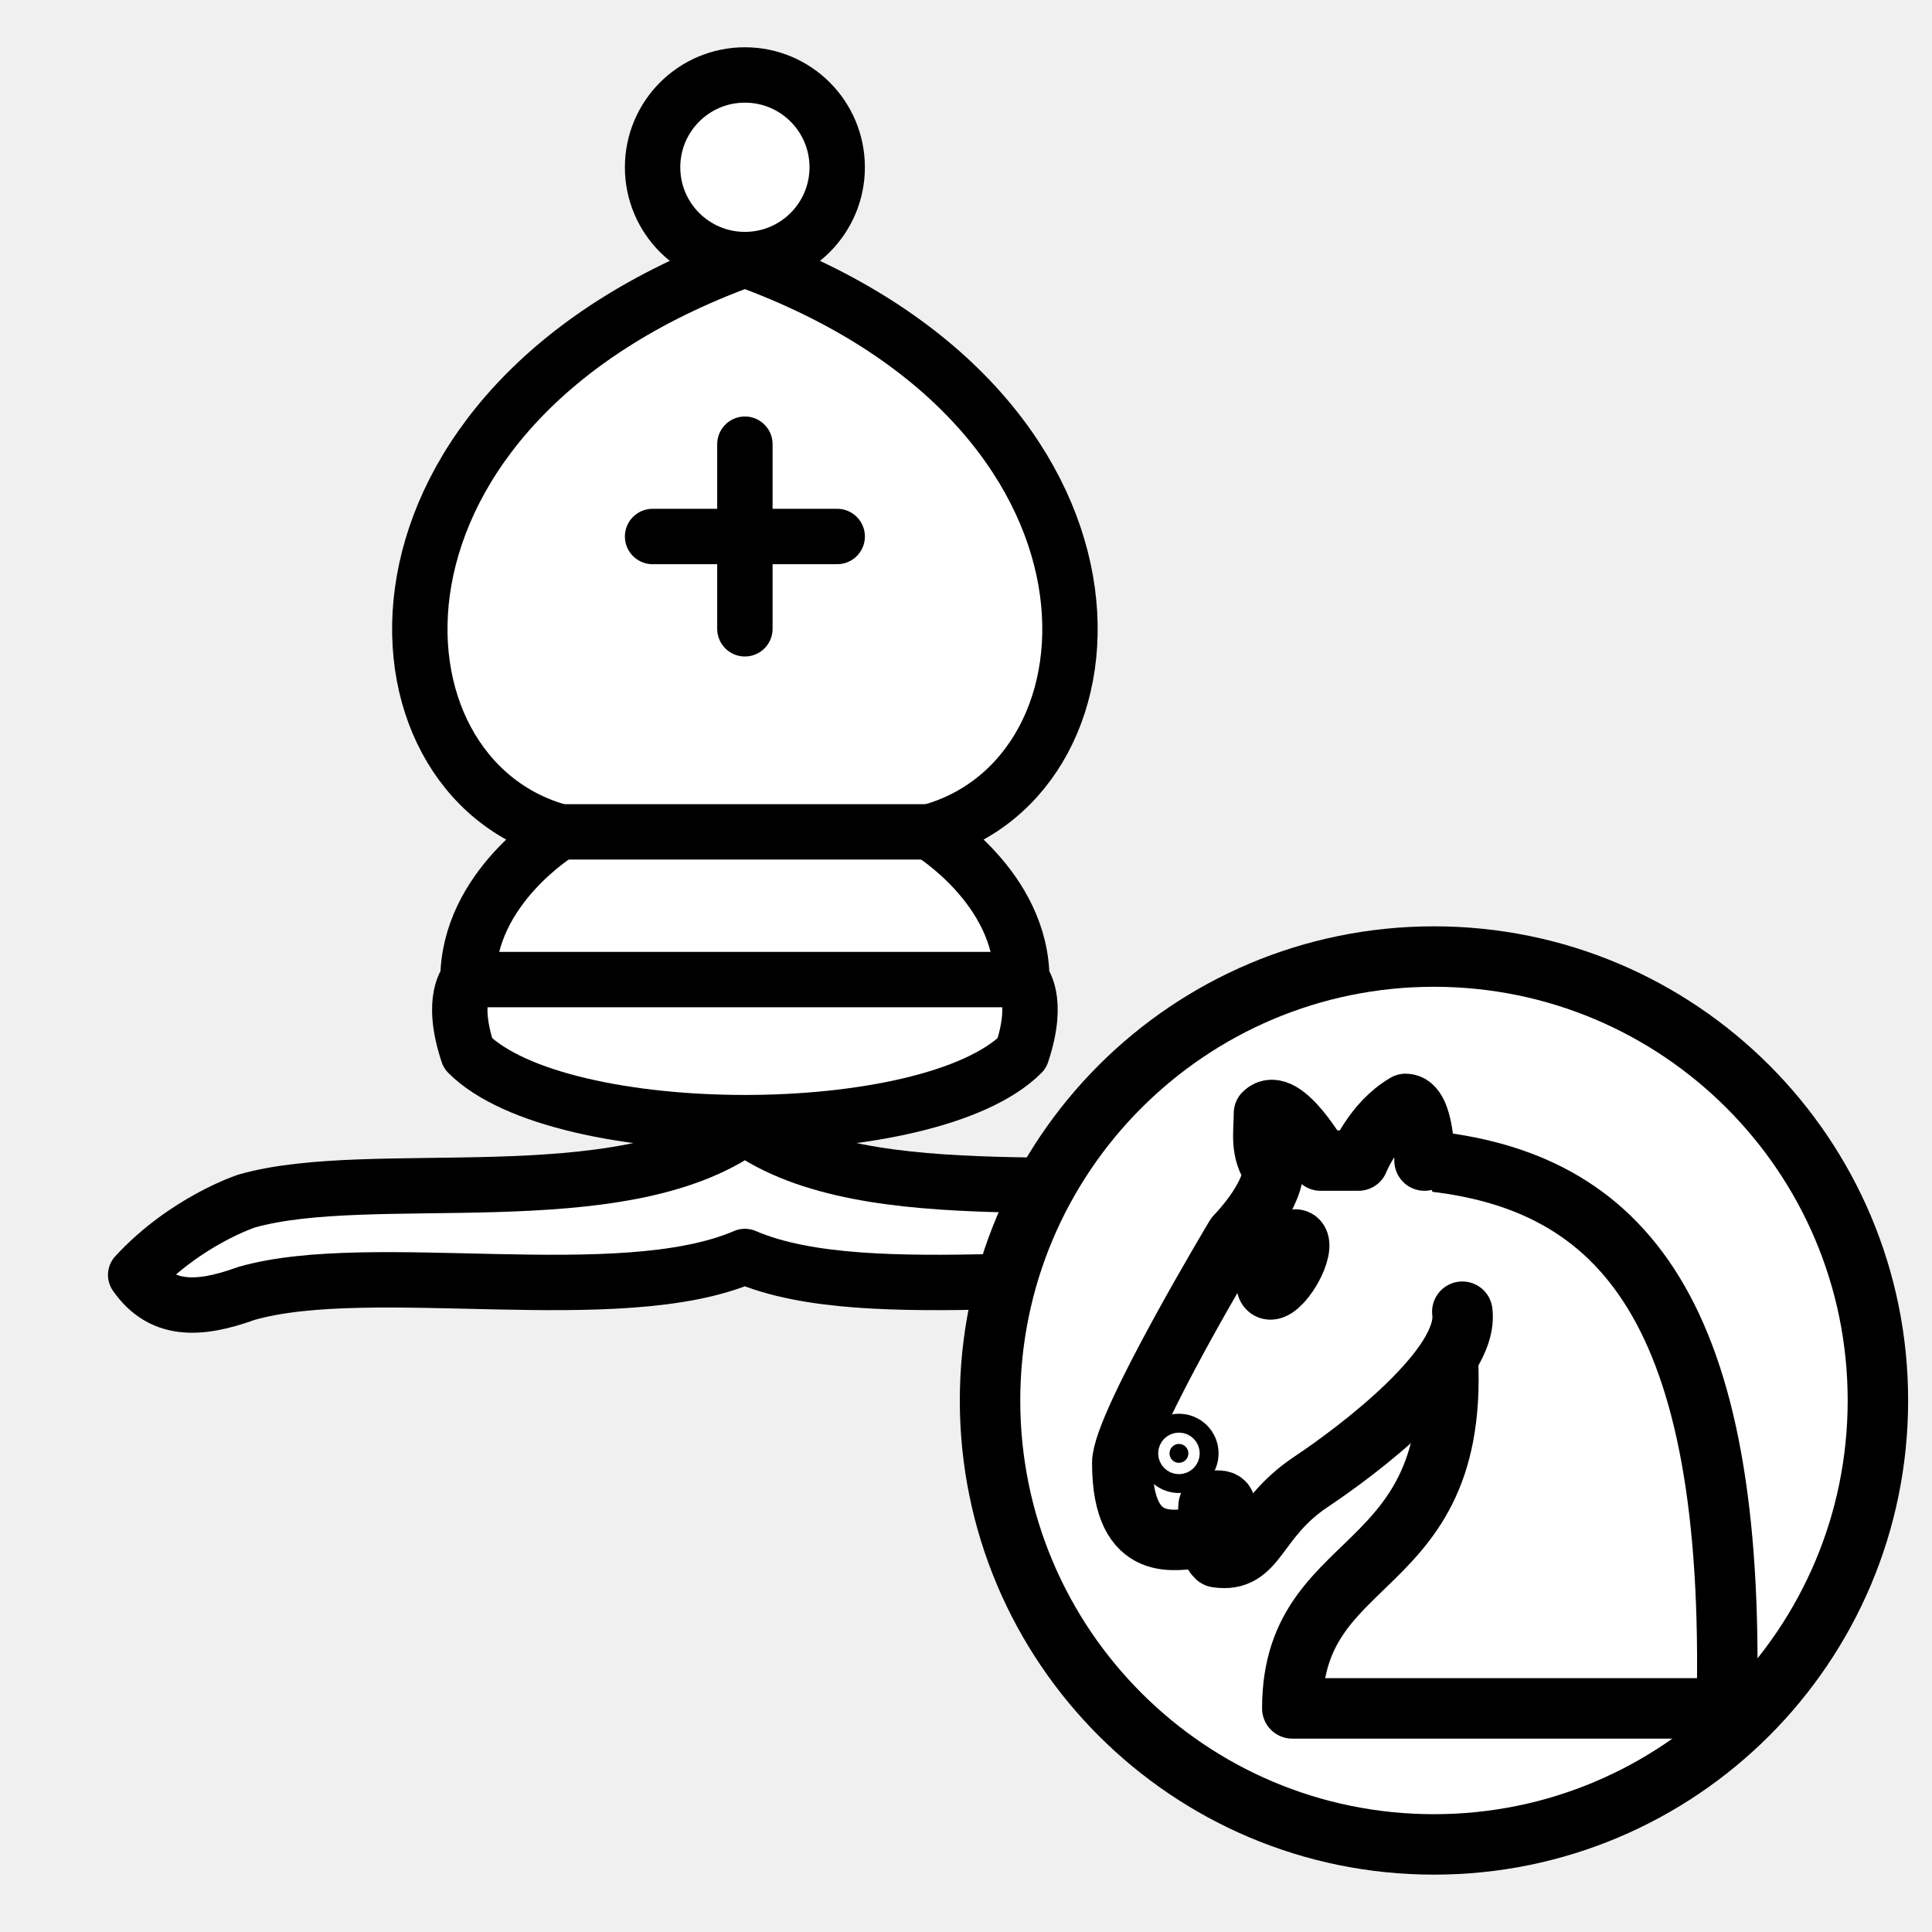
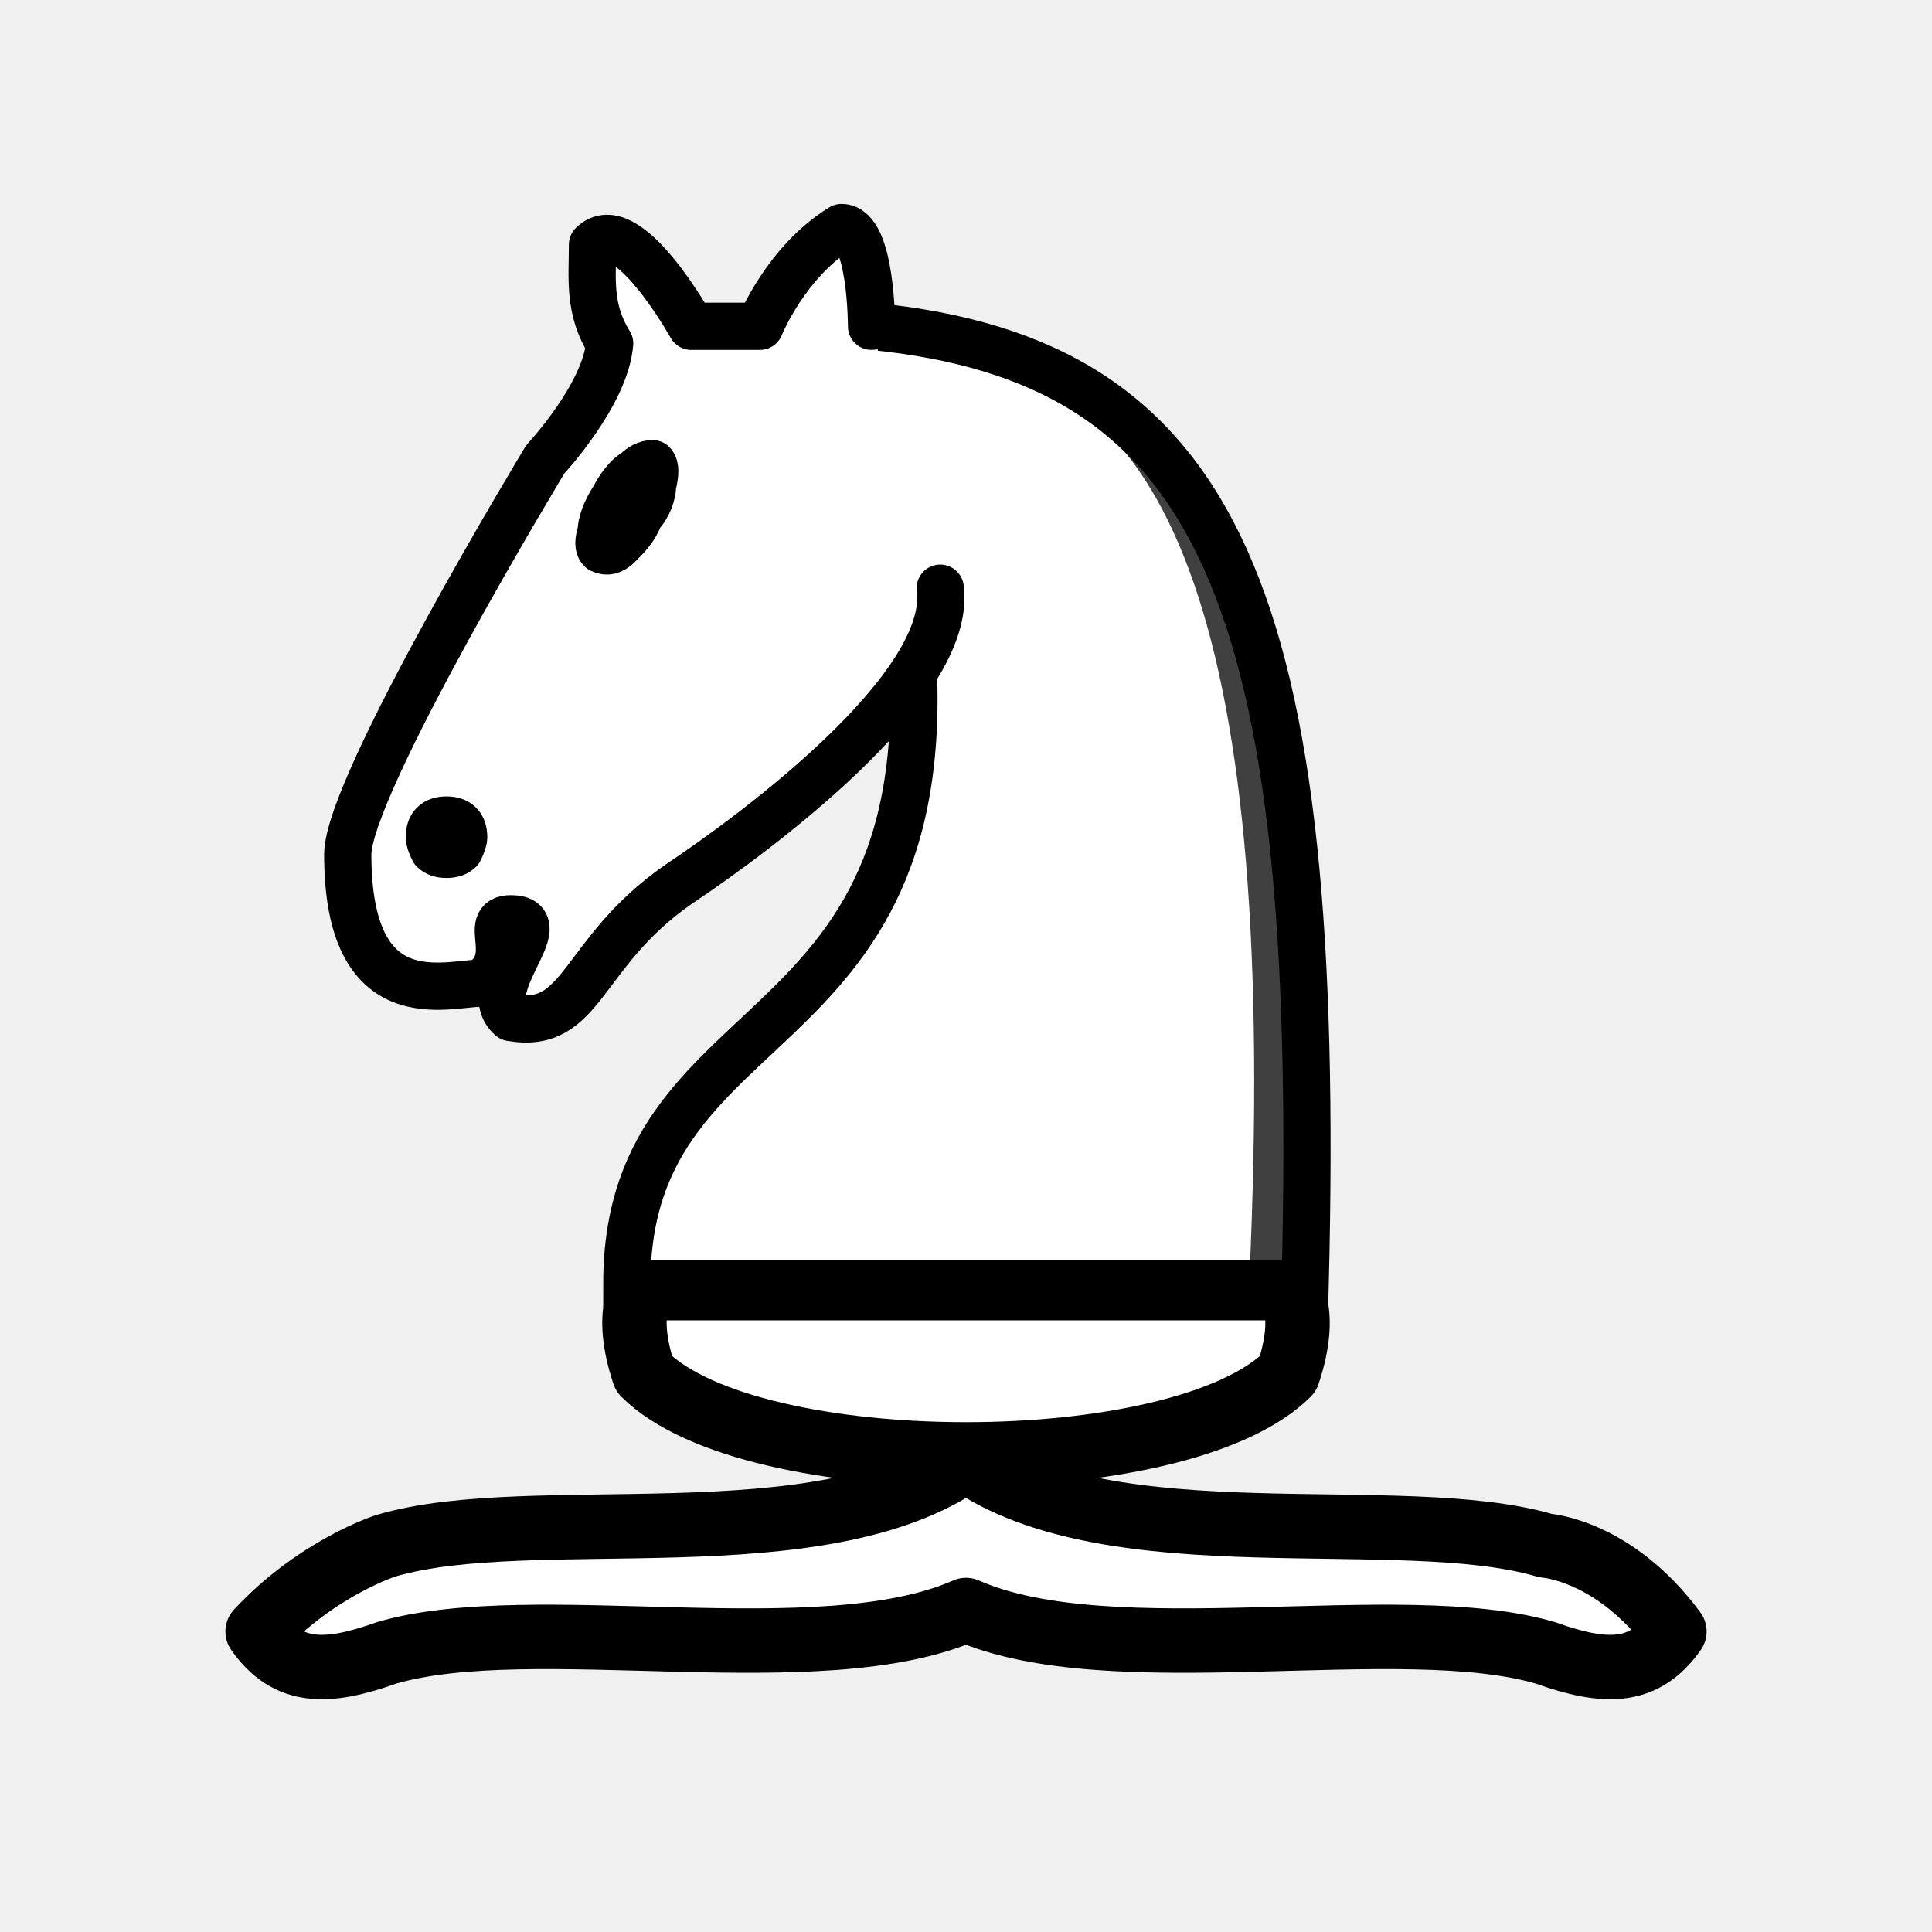
- <svg xmlns="http://www.w3.org/2000/svg" version="1.1" width="45" height="45" viewBox="0 0 45 45">
-   <g transform="translate(-2,-3.5) scale(0.86)">
-     <g style="opacity:1; fill:none; fill-rule:evenodd; fill-opacity:1; stroke:#000000; stroke-width:1.5; stroke-linecap:round; stroke-linejoin:round; stroke-miterlimit:4; stroke-dasharray:none; stroke-opacity:1;" transform="translate(0,0.6)">
-       <g style="fill:#ffffff; stroke:#000000; stroke-linecap:butt;">
-         <path d="M 9,36 C 12.39,35.03 19.11,36.43 22.5,34 C 25.89,36.43 32.61,35.03 36,36 C 36,36 37.65,36.54 39,38 C 38.32,38.97 37.35,38.99 36,38.5 C 32.61,37.53 25.89,38.96 22.5,37.5 C 19.11,38.96 12.39,37.53 9,38.5 C 7.65,38.99 6.68,38.97 6,38 C 7.35,36.54 9,36 9,36 z" />
-         <path d="M 15,32 C 17.5,34.5 27.5,34.5 30,32 C 30.5,30.5 30,30 30,30 C 30,27.5 27.5,26 27.5,26 C 33,24.5 33.5,14.5 22.5,10.5 C 11.5,14.5 12,24.5 17.5,26 C 17.5,26 15,27.5 15,30 C 15,30 14.5,30.5 15,32 z" />
-         <path d="M 25 8 A 2.5 2.5 0 1 1  20,8 A 2.5 2.5 0 1 1  25 8 z" />
-       </g>
-       <path d="M 17.5,26 L 27.5,26 M 15,30 L 30,30 M 22.5,15.5 L 22.5,20.5 M 20,18 L 25,18" style="fill:none; stroke:#000000; stroke-linejoin:miter;" />
-     </g>
-   </g>
-   <g transform="translate(23.5,22.5) scale(0.44)">
-     <circle cx="22.5" cy="23" r="23.5" fill="#ffffff" stroke="#000000" stroke-width="3.2" />
-     <g style="opacity:1; fill:none; fill-opacity:1; fill-rule:evenodd; stroke:#000000; stroke-width:3.2; stroke-linecap:round;stroke-linejoin:round;stroke-miterlimit:4; stroke-dasharray:none; stroke-opacity:1;" transform="translate(0,0.3)">
-       <path d="M 22,10 C 32.5,11 38.5,18 38,39 L 15,39 C 15,30 25,32.5 23,18" style="fill:#ffffff; stroke:#000000;" />
-       <path d="M 24,18 C 24.38,20.91 18.45,25.37 16,27 C 13,29 13.18,31.34 11,31 C 9.958,30.06 12.41,27.96 11,28 C 10,28 11.19,29.23 10,30 C 9,30 5.997,31 6,26 C 6,24 12,14 12,14 C 12,14 13.89,12.1 14,10.5 C 13.27,9.506 13.5,8.5 13.5,7.5 C 14.5,6.5 16.5,10 16.5,10 L 18.5,10 C 18.5,10 19.28,8.008 21,7 C 22,7 22,10 22,10" style="fill:#ffffff; stroke:#000000;" />
-       <path d="M 9.5 25.5 A 0.5 0.5 0 1 1 8.5,25.5 A 0.5 0.5 0 1 1 9.5 25.5 z" style="fill:#000000; stroke:#000000;" />
-       <path d="M 15 15.5 A 0.5 1.5 0 1 1  14,15.5 A 0.5 1.5 0 1 1  15 15.5 z" transform="matrix(0.866,0.5,-0.5,0.866,9.693,-5.173)" style="fill:#000000; stroke:#000000;" />
-     </g>
-   </g>
+ <svg xmlns="http://www.w3.org/2000/svg" version="1.2" viewBox="0 0 45 45" width="45" height="45">
+   <style>
+ 		.s0 { fill: #ffffff;stroke: #000000;stroke-linejoin: round;stroke-width: 1.5 } 
+ 		.s1 { opacity: .75;fill: none;stroke: #000000;stroke-width: 1.5 } 
+ 		.s2 { fill: #ffffff;stroke: #000000;stroke-linecap: round;stroke-width: 1.1 } 
+ 		.s3 { fill: #ffffff;stroke: #000000;stroke-linecap: round;stroke-linejoin: round;stroke-width: 1.1 } 
+ 		.s4 { fill: #000000;stroke: #000000;stroke-linecap: round;stroke-linejoin: round;stroke-width: 1.1 } 
+ 		.s5 { opacity: .75;fill: none;stroke: #000000;stroke-linecap: round;stroke-width: .8 } 
+ 	</style>
+   <path fill-rule="evenodd" class="s0" d="m36 36c-3.4-1-10.1 0.4-13.5-2-3.4 2.4-10.1 1-13.5 2 0 0-1.6 0.5-3 2 0.7 1 1.6 1 3 0.5 3.4-1 10.1 0.5 13.5-1 3.4 1.5 10.1 0 13.5 1 1.4 0.5 2.3 0.5 3-0.5-1.4-1.9-3-2-3-2z" />
+   <path fill-rule="evenodd" class="s0" d="m30 32c-2.5 2.5-12.5 2.5-15 0-0.5-1.5 0-2 0-2h15c0 0 0.5 0.5 0 2z" />
+   <path fill-rule="evenodd" class="s1" d="m30 30h-15" />
+   <path fill-rule="evenodd" class="s2" d="m20.3 7.6c8.1 0.8 10.5 6.2 10.1 22.3h-15.8c0-6.9 8-5.1 6.5-16.2" />
+   <path fill-rule="evenodd" class="s3" d="m21.9 13.7c0.3 2.3-4.3 5.7-6.1 6.9-2.3 1.6-2.2 3.4-3.9 3.1-0.8-0.7 1.1-2.3 0-2.3-0.7 0 0.2 0.9-0.7 1.5-0.8 0-3.1 0.8-3.1-3 0-1.6 4.6-9.2 4.6-9.2 0 0 1.4-1.5 1.5-2.7-0.5-0.8-0.4-1.5-0.4-2.3 0.8-0.8 2.3 1.9 2.3 1.9h1.6c0 0 0.6-1.5 1.9-2.3 0.7 0 0.7 2.3 0.7 2.3" />
+   <path class="s4" d="m10.8 19.5q0 0.1-0.1 0.3-0.1 0.1-0.3 0.1-0.2 0-0.3-0.1-0.1-0.2-0.1-0.3 0-0.2 0.1-0.3 0.1-0.1 0.3-0.1 0.2 0 0.3 0.1 0.1 0.1 0.1 0.3z" />
+   <path class="s4" d="m14.9 12c-0.1 0.3-0.3 0.5-0.5 0.7q-0.2 0.2-0.4 0.1-0.1-0.1 0-0.4c0-0.2 0.1-0.5 0.3-0.8 0.1-0.2 0.3-0.5 0.5-0.6q0.2-0.2 0.4-0.2 0.1 0.1 0 0.5c0 0.2-0.1 0.5-0.3 0.7z" />
+   <path fill-rule="evenodd" class="s5" d="m29.5 29.8c0.7-15.3-1.9-21-6.9-21.8" />
</svg>
